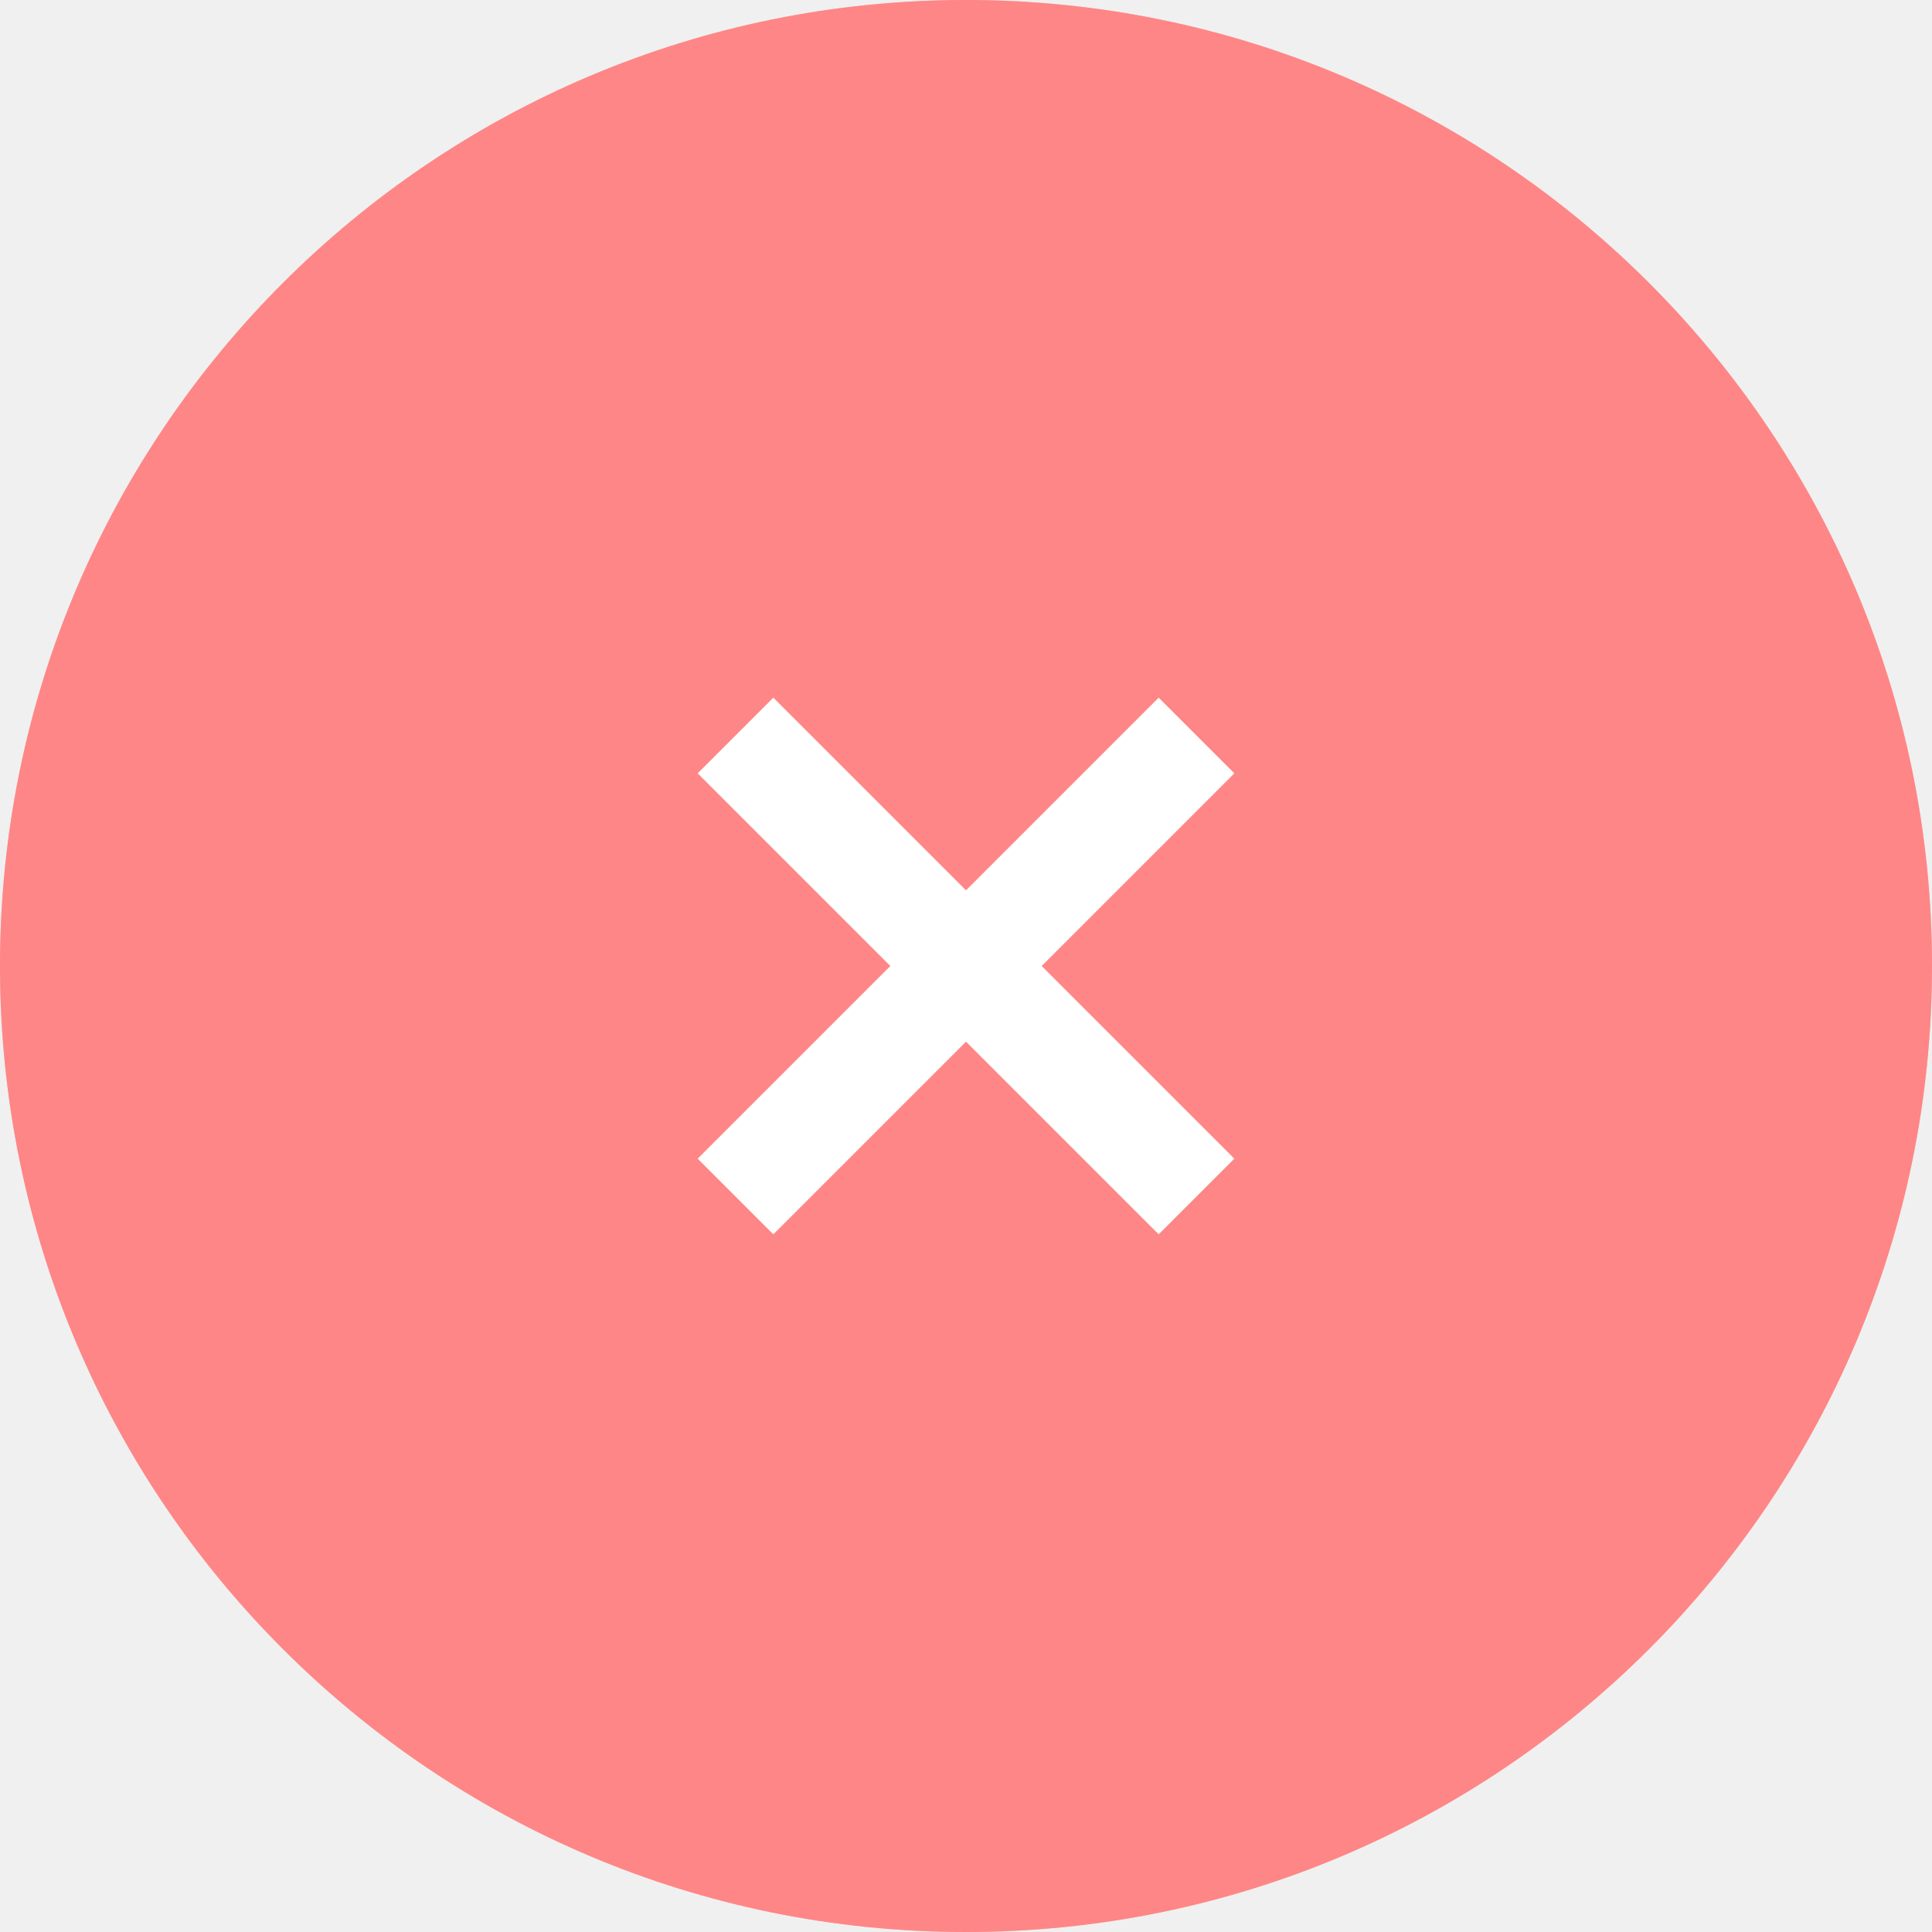
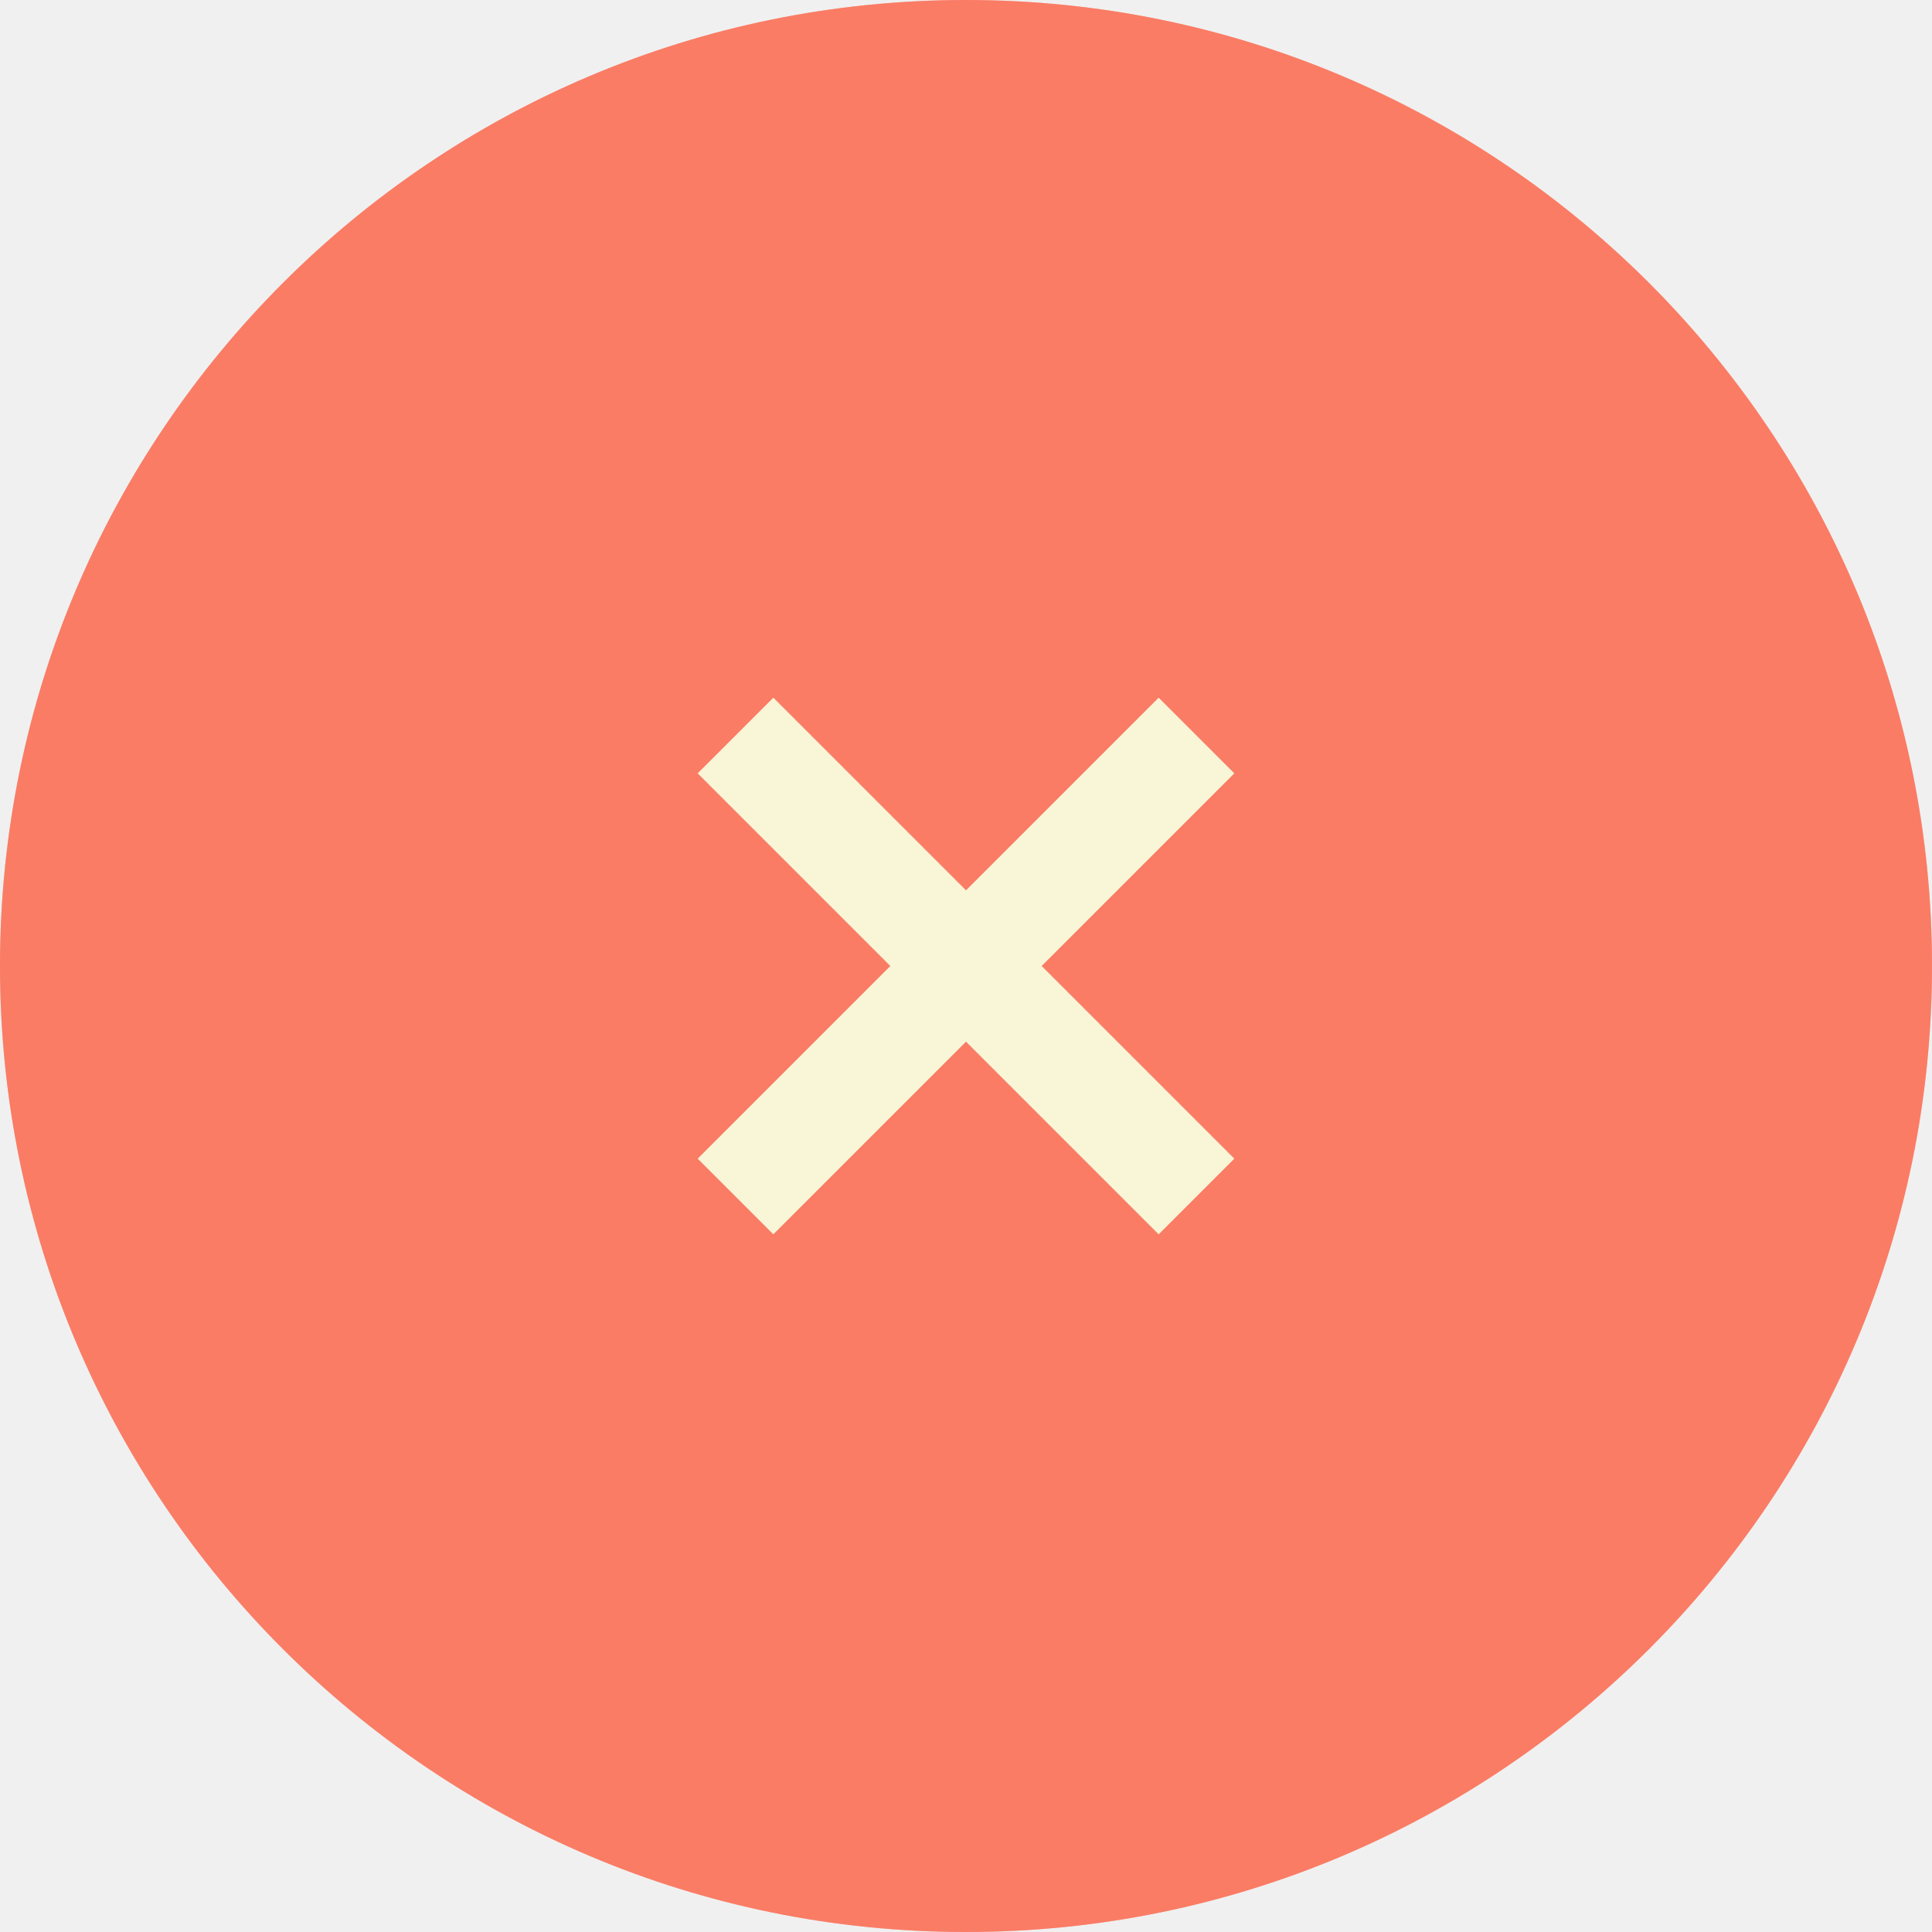
<svg xmlns="http://www.w3.org/2000/svg" width="36" height="36" viewBox="0 0 36 36">
-   <circle cx="18" cy="18" r="18" fill="#FF5252" />
-   <circle cx="18" cy="18" r="18" fill="#FFFFFF" opacity="0.3" />
-   <path d="M 23,14.41 21.59,13 18,16.59 14.41,13 13,14.41 16.59,18 13,21.59 14.41,23 18,19.41 21.59,23 23,21.59 19.41,18 Z" fill="#FFFFFF" />
+   <circle cx="18" cy="18" r="18" fill="#FB4934" />
+   <circle cx="18" cy="18" r="18" fill="#F9F5D7" opacity="0.3" />
+   <path d="M 23,14.41 21.59,13 18,16.59 14.41,13 13,14.41 16.59,18 13,21.59 14.41,23 18,19.41 21.59,23 23,21.59 19.41,18 Z" fill="#F9F5D7" />
</svg>
